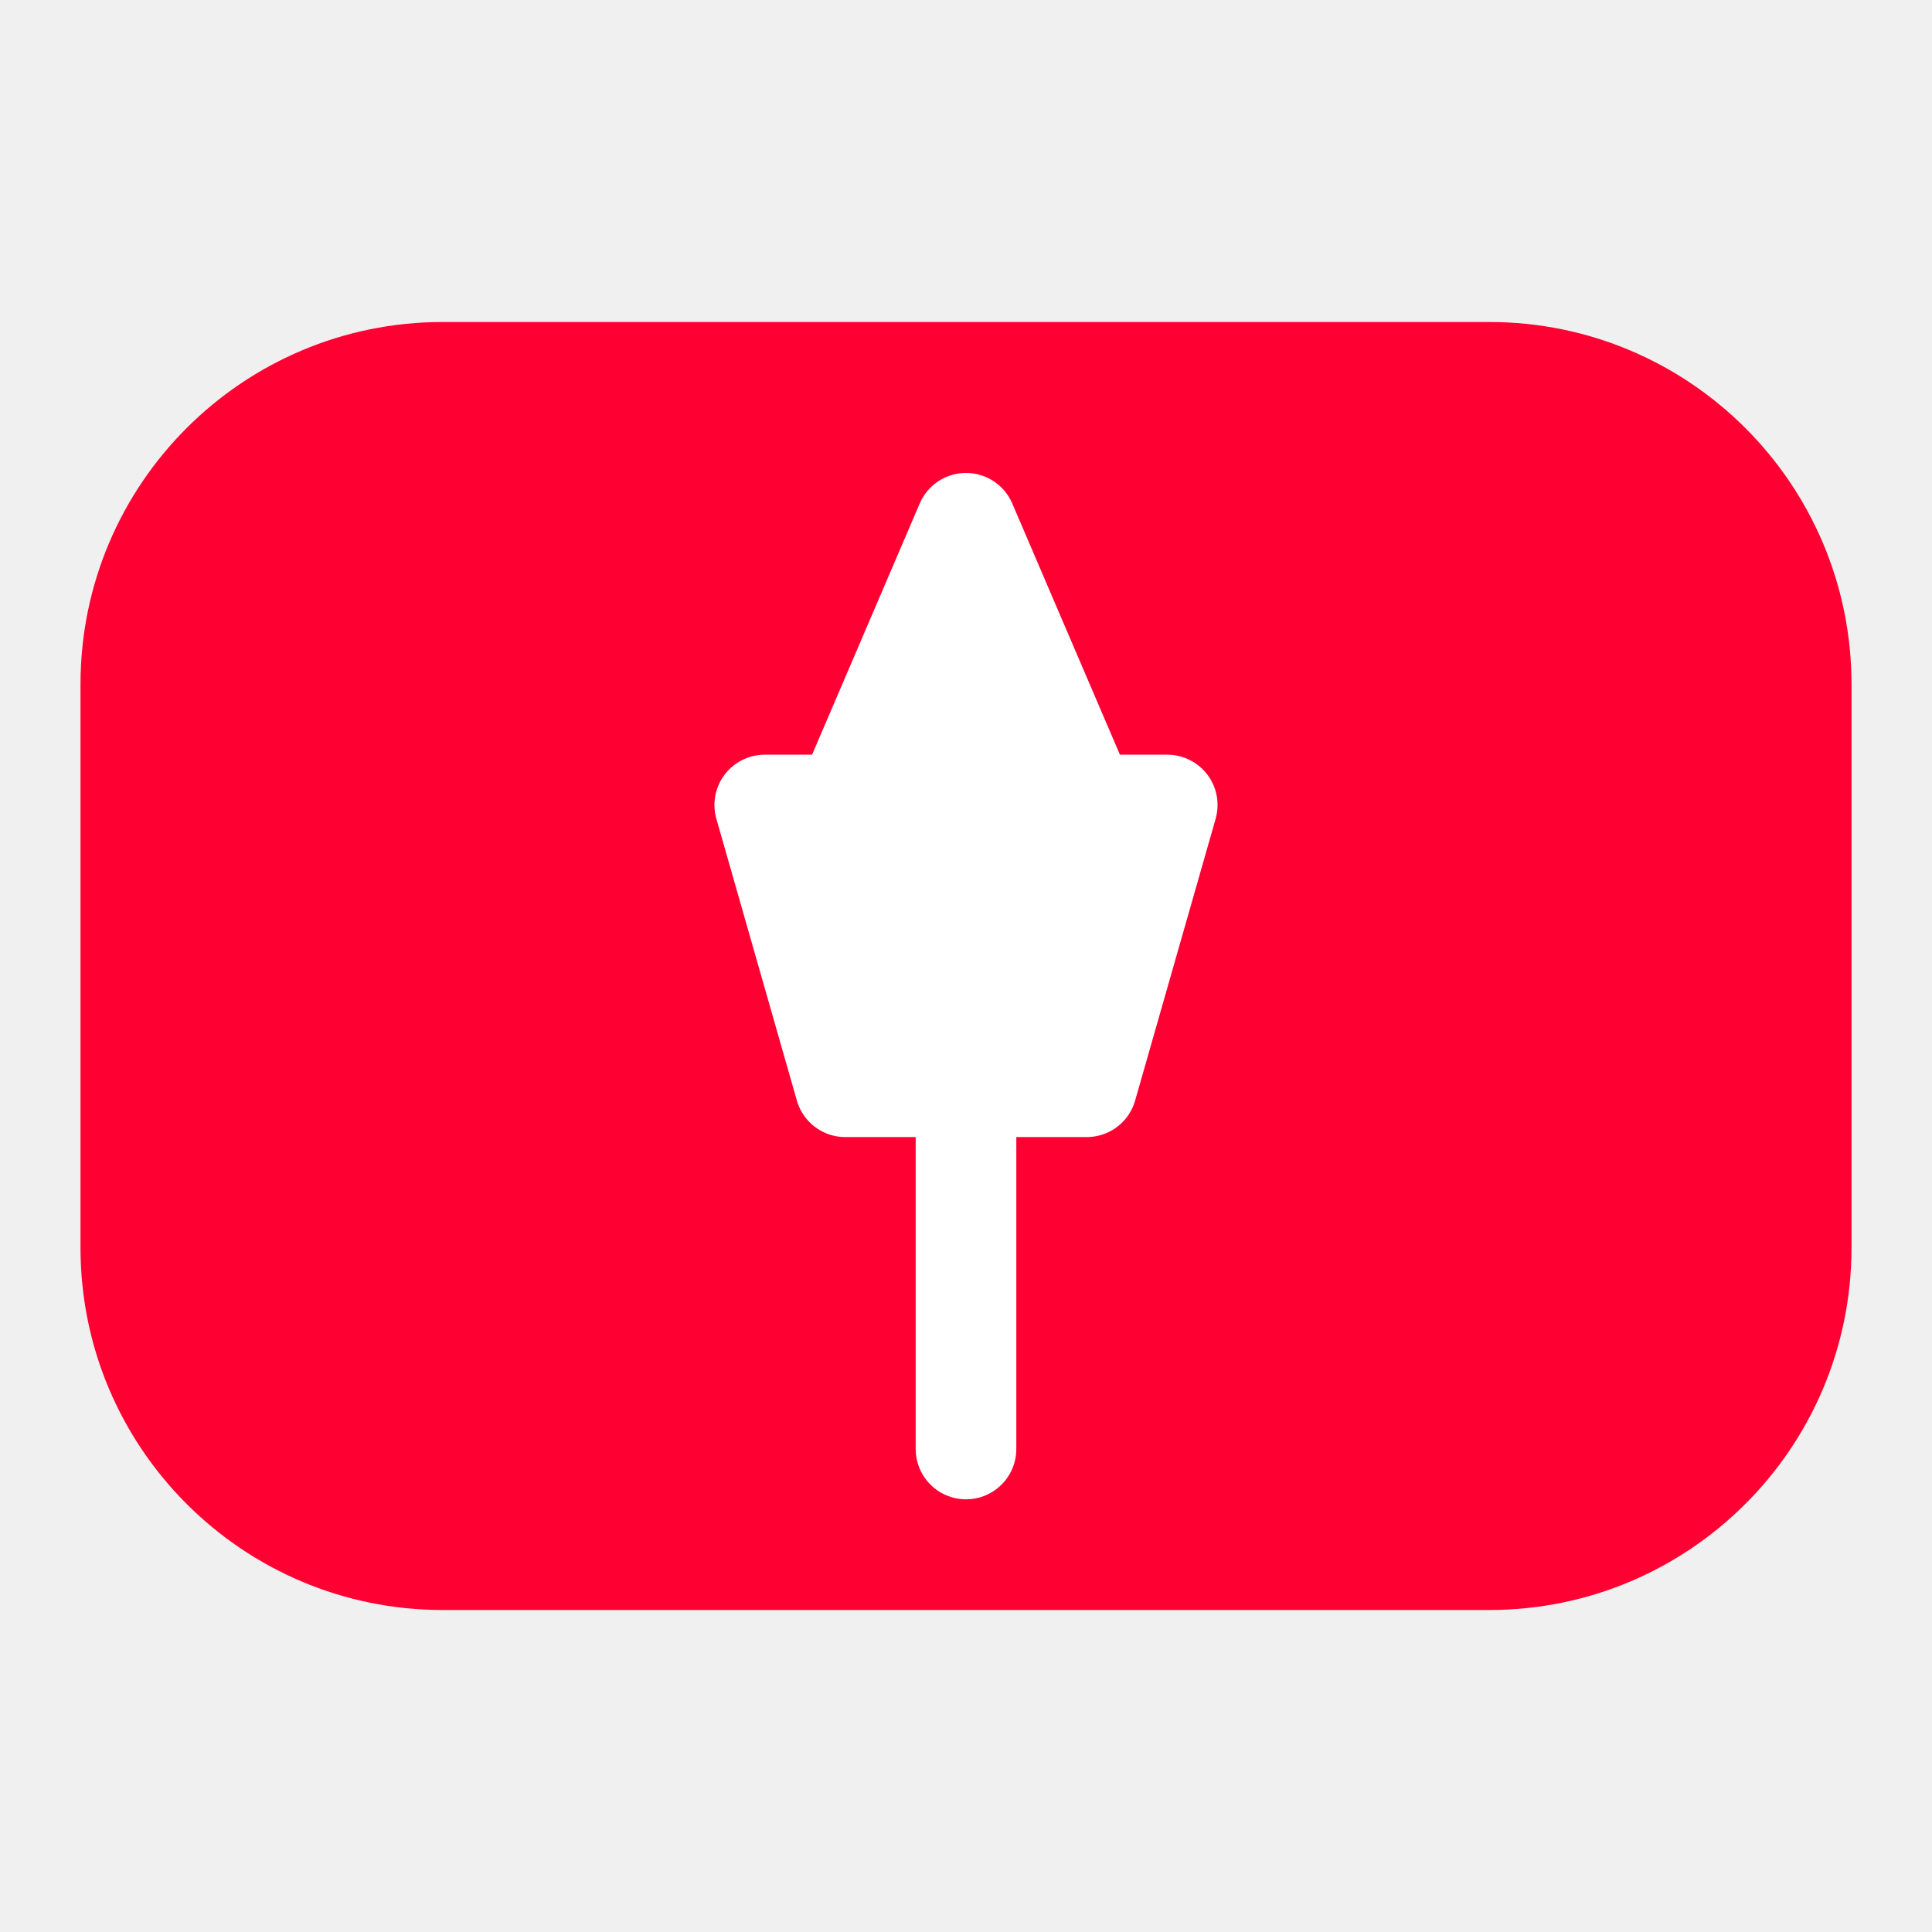
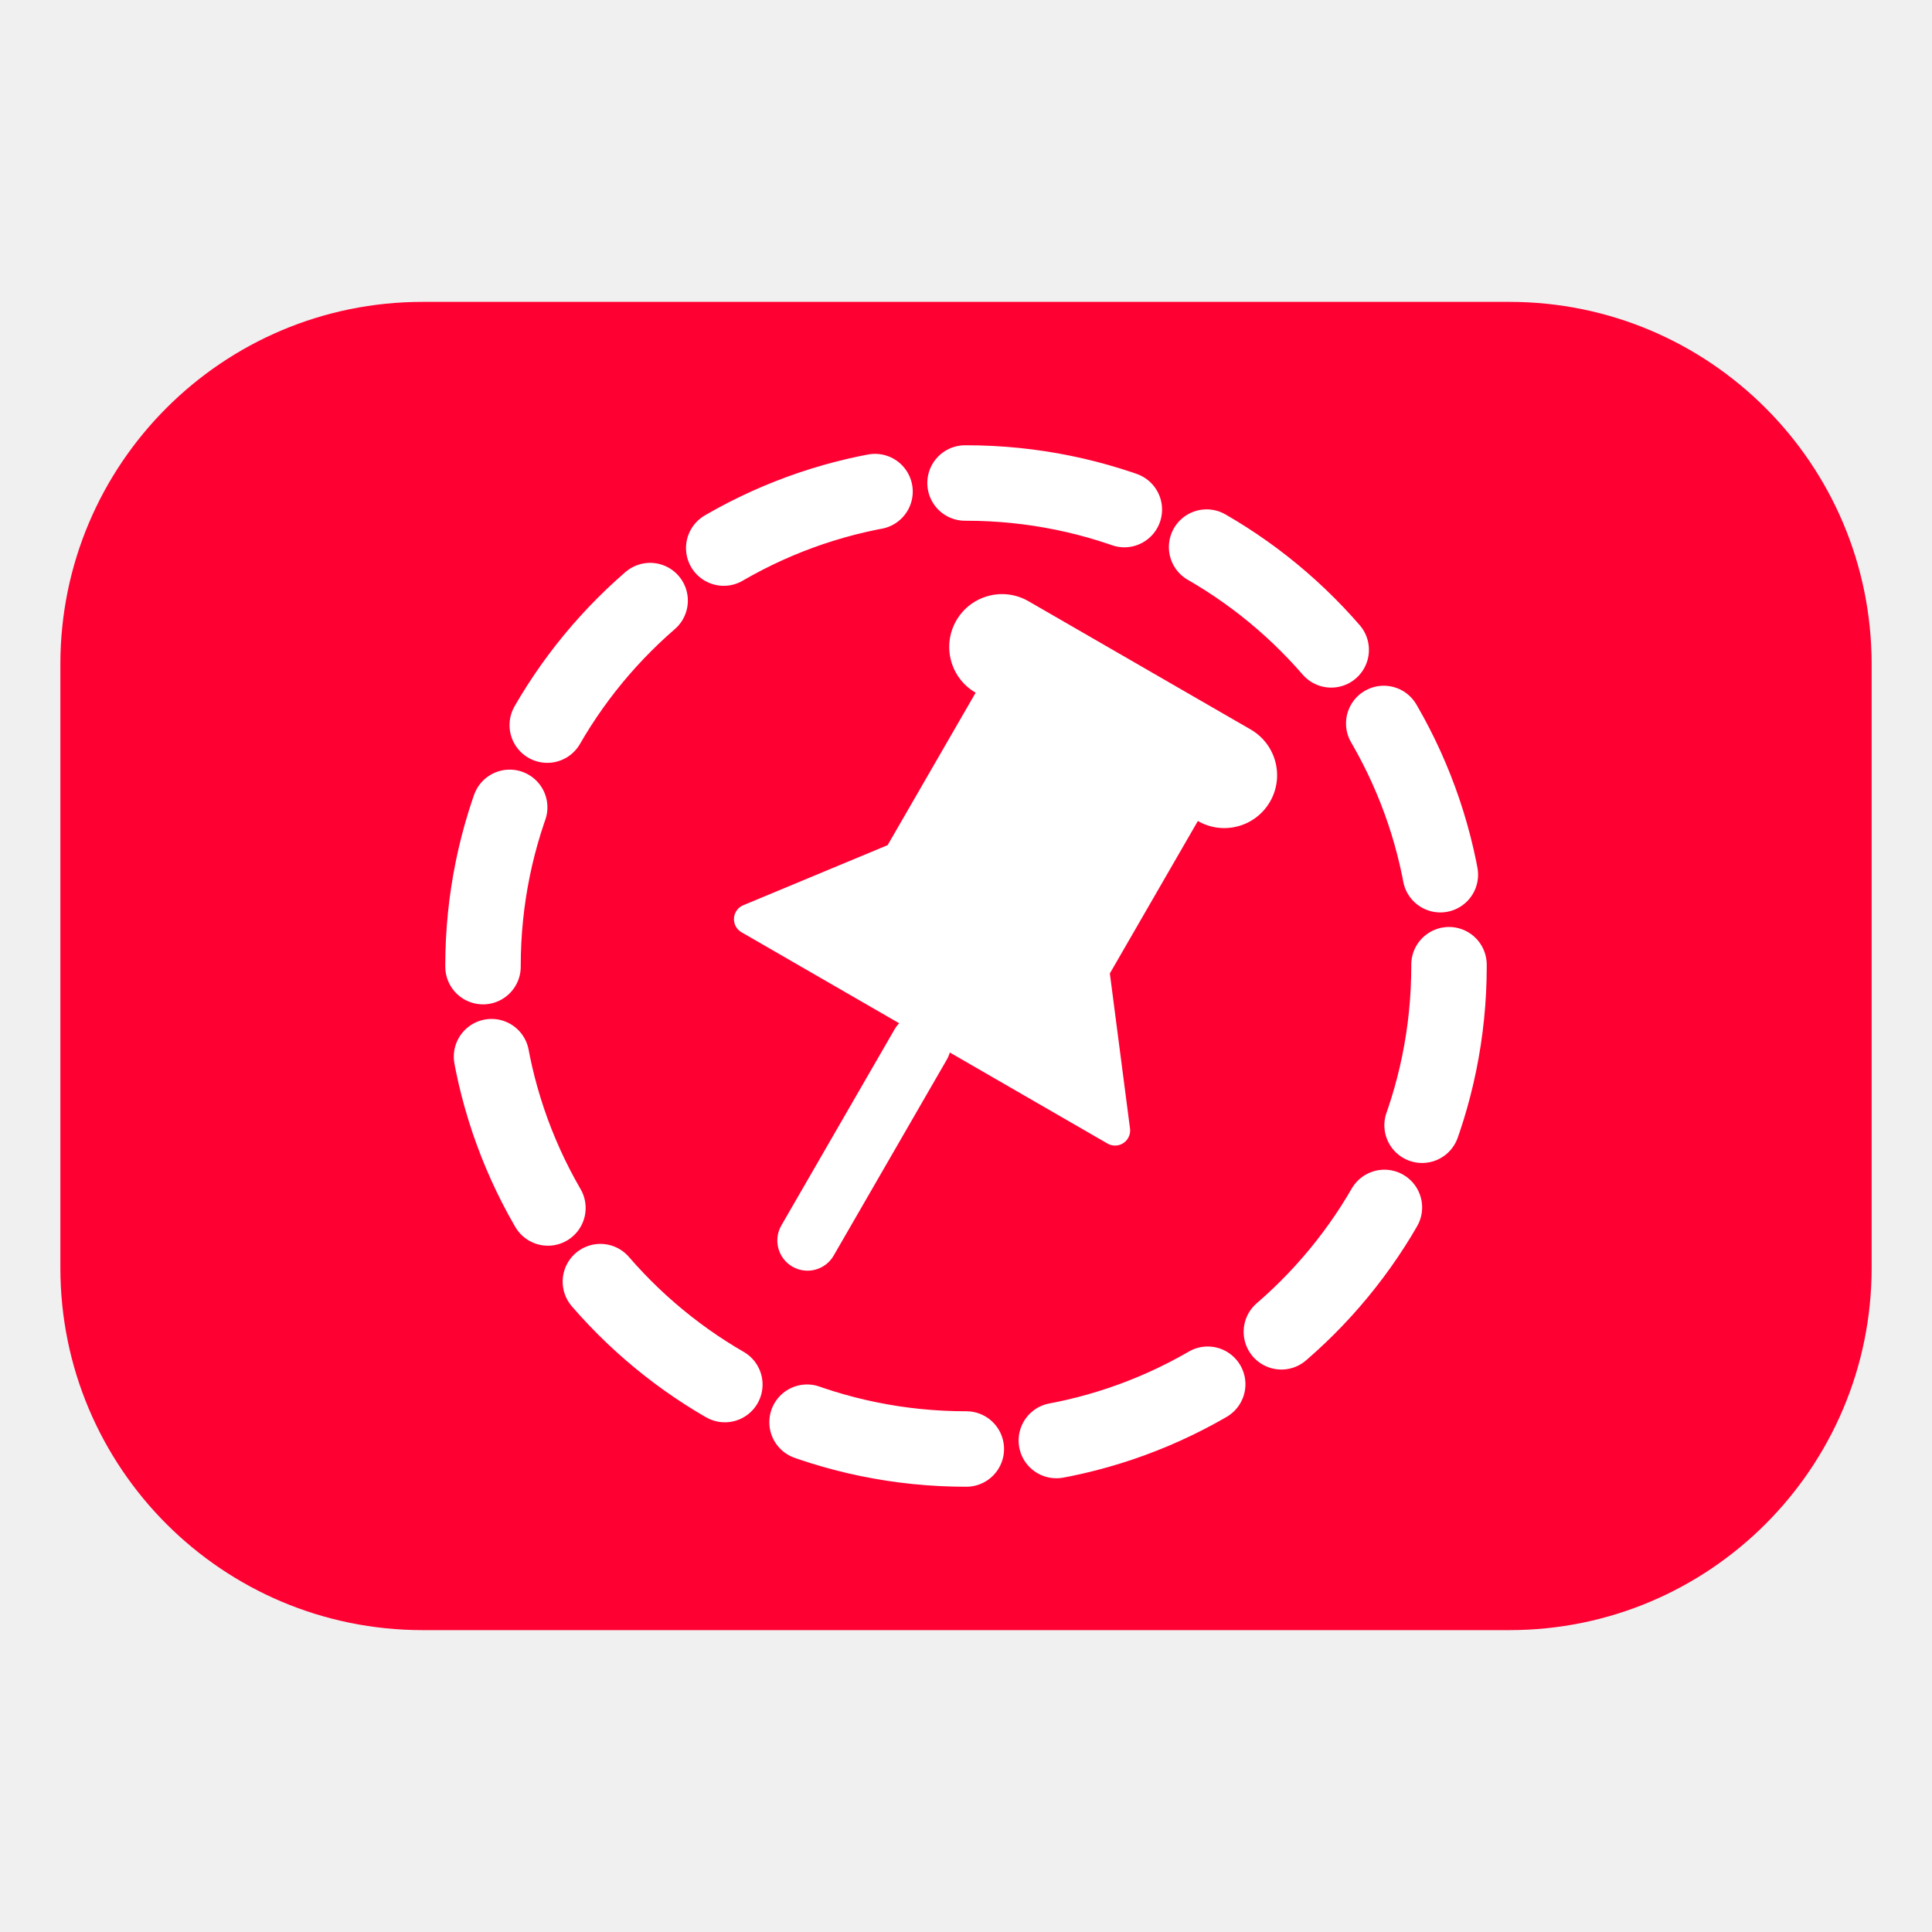
- <svg xmlns="http://www.w3.org/2000/svg" viewBox="0 0 48 48">
-   <rect x="2" y="8" width="44" height="32" rx="9" fill="#ff0033" />
-   <path d="M24 13l3 7h-6zM19 20h10l-2 7h-6zM24 27v9" stroke="#fff" stroke-width="2.5" fill="#fff" stroke-linejoin="round" stroke-linecap="round" />
+ <svg xmlns="http://www.w3.org/2000/svg" viewBox="0 0 128 128">
+   <rect x="4" y="20" width="120" height="88" rx="24" fill="#ff0033" />
+   <circle cx="64" cy="64" r="32" fill="none" stroke="#fff" stroke-width="5" stroke-dasharray="10.75 6" stroke-linecap="round" />
+   <g transform="translate(64 64) rotate(30)" fill="#fff">
+     <rect x="-12" y="-23" width="24" height="7" rx="3.5" />
+     <path d="M-7.5 -16H7.5V-4L14 4.5H-14L-7.5 -4Z" stroke="#fff" stroke-width="2" stroke-linejoin="round" />
+     <rect x="-2" y="4" width="4" height="19" rx="2" />
+   </g>
</svg>
